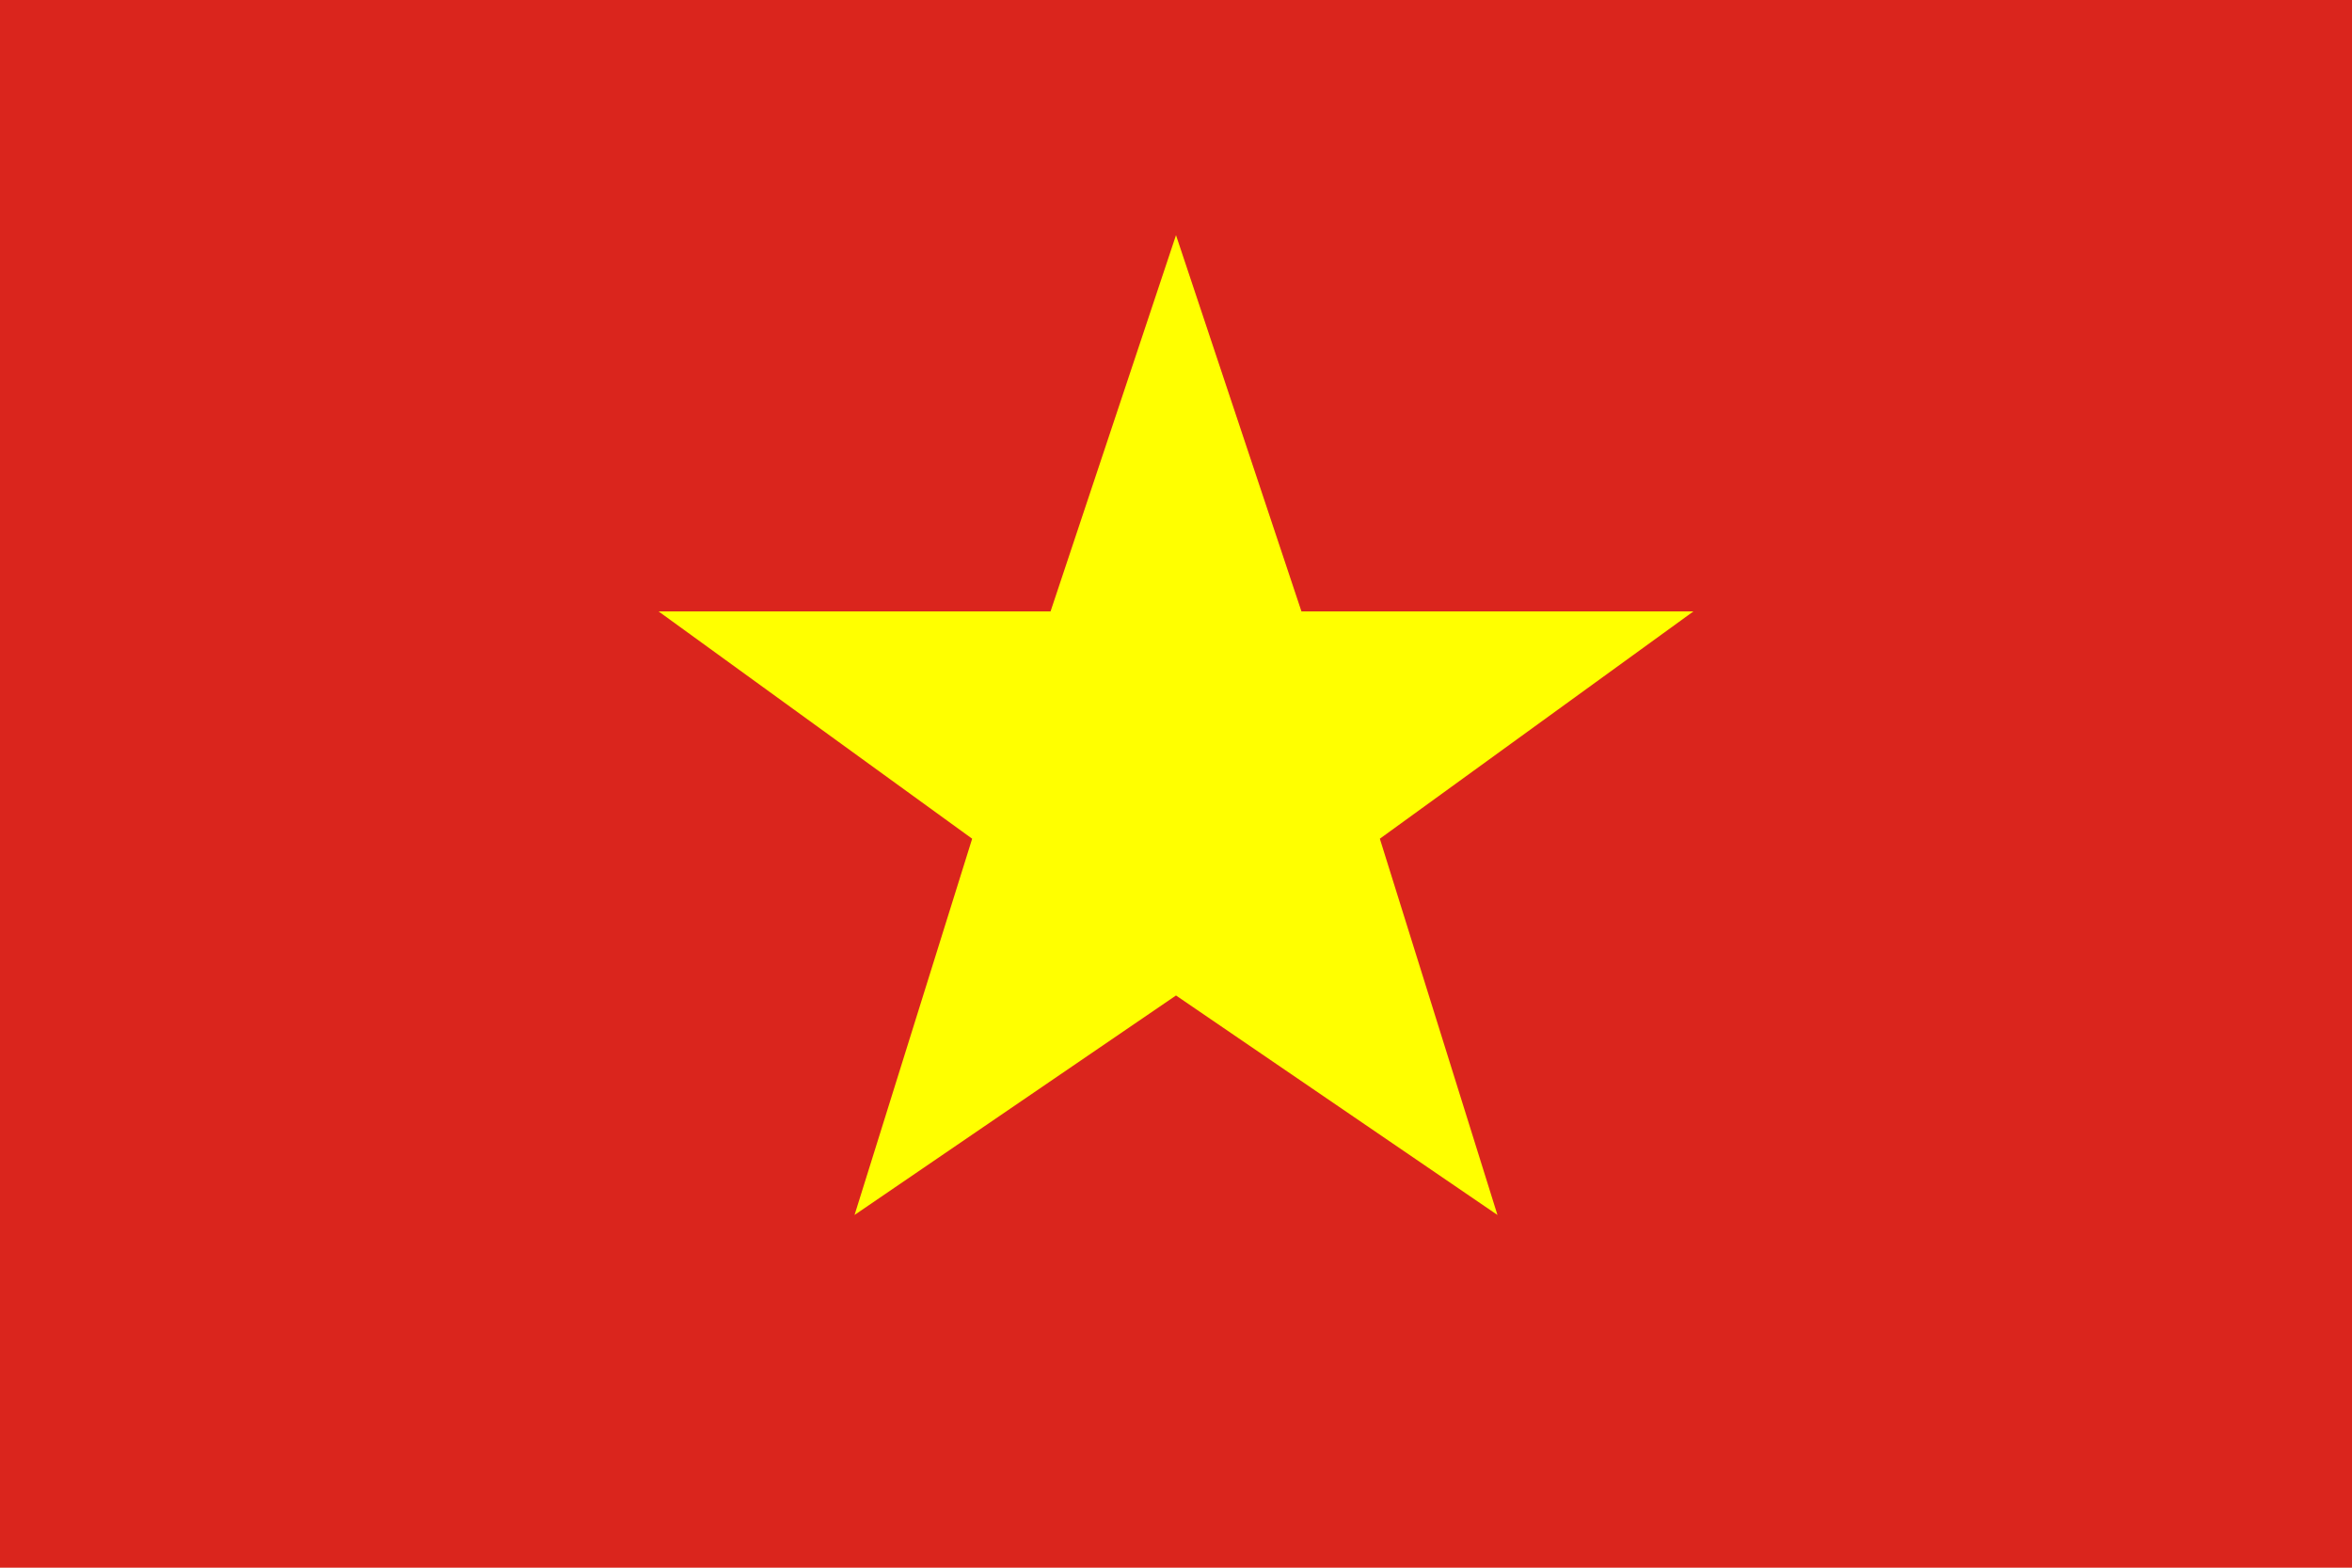
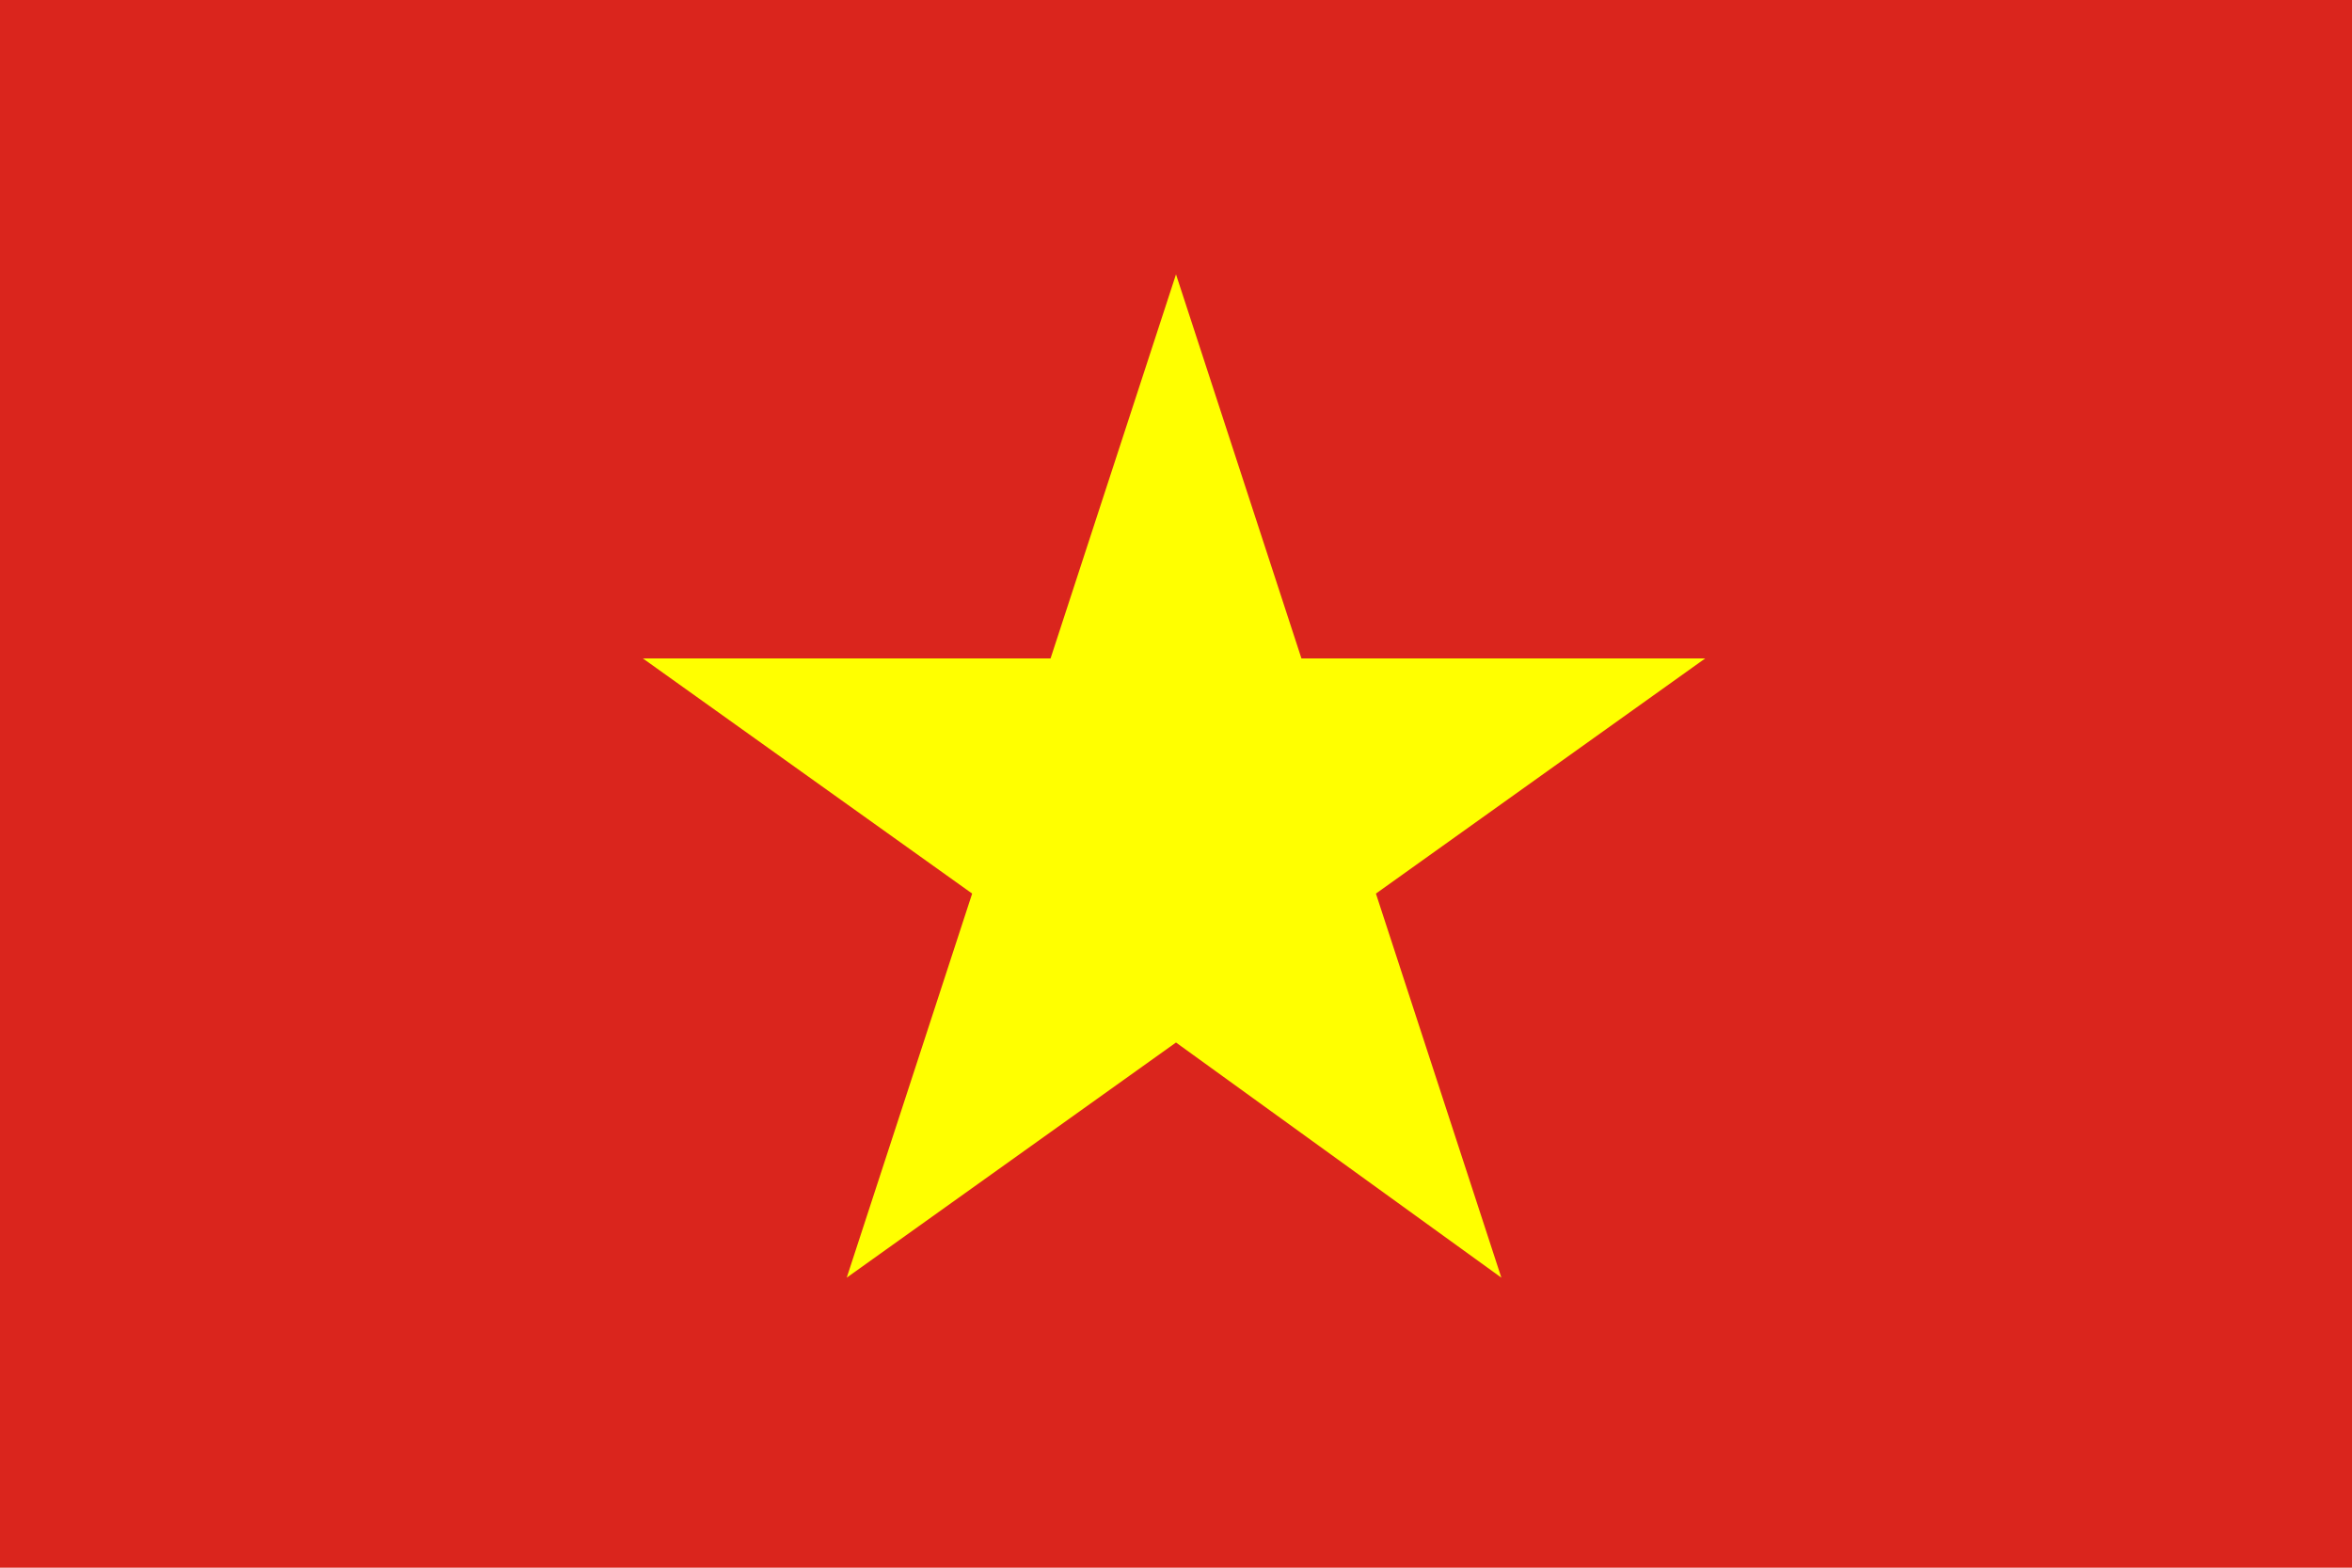
- <svg xmlns="http://www.w3.org/2000/svg" viewBox="0 0 30 20">
-   <rect width="30" height="20" fill="#da251d" />
-   <path fill="#ff0" d="m15 3 1.6 4.8h5l-4 2.9 1.5 4.8-4.1-2.8-4.1 2.8 1.5-4.8-4-2.9h5z" />
+ <svg xmlns="http://www.w3.org/2000/svg" viewBox="0 0 60 40" aria-label="Vietnamese">
+   <rect width="60" height="40" fill="#da251d" />
+   <path fill="#ff0" d="m30 7 3.2 9.8h10.3l-8.4 6 3.2 9.8-8.3-6-8.4 6 3.2-9.8-8.4-6h10.4z" />
</svg>
